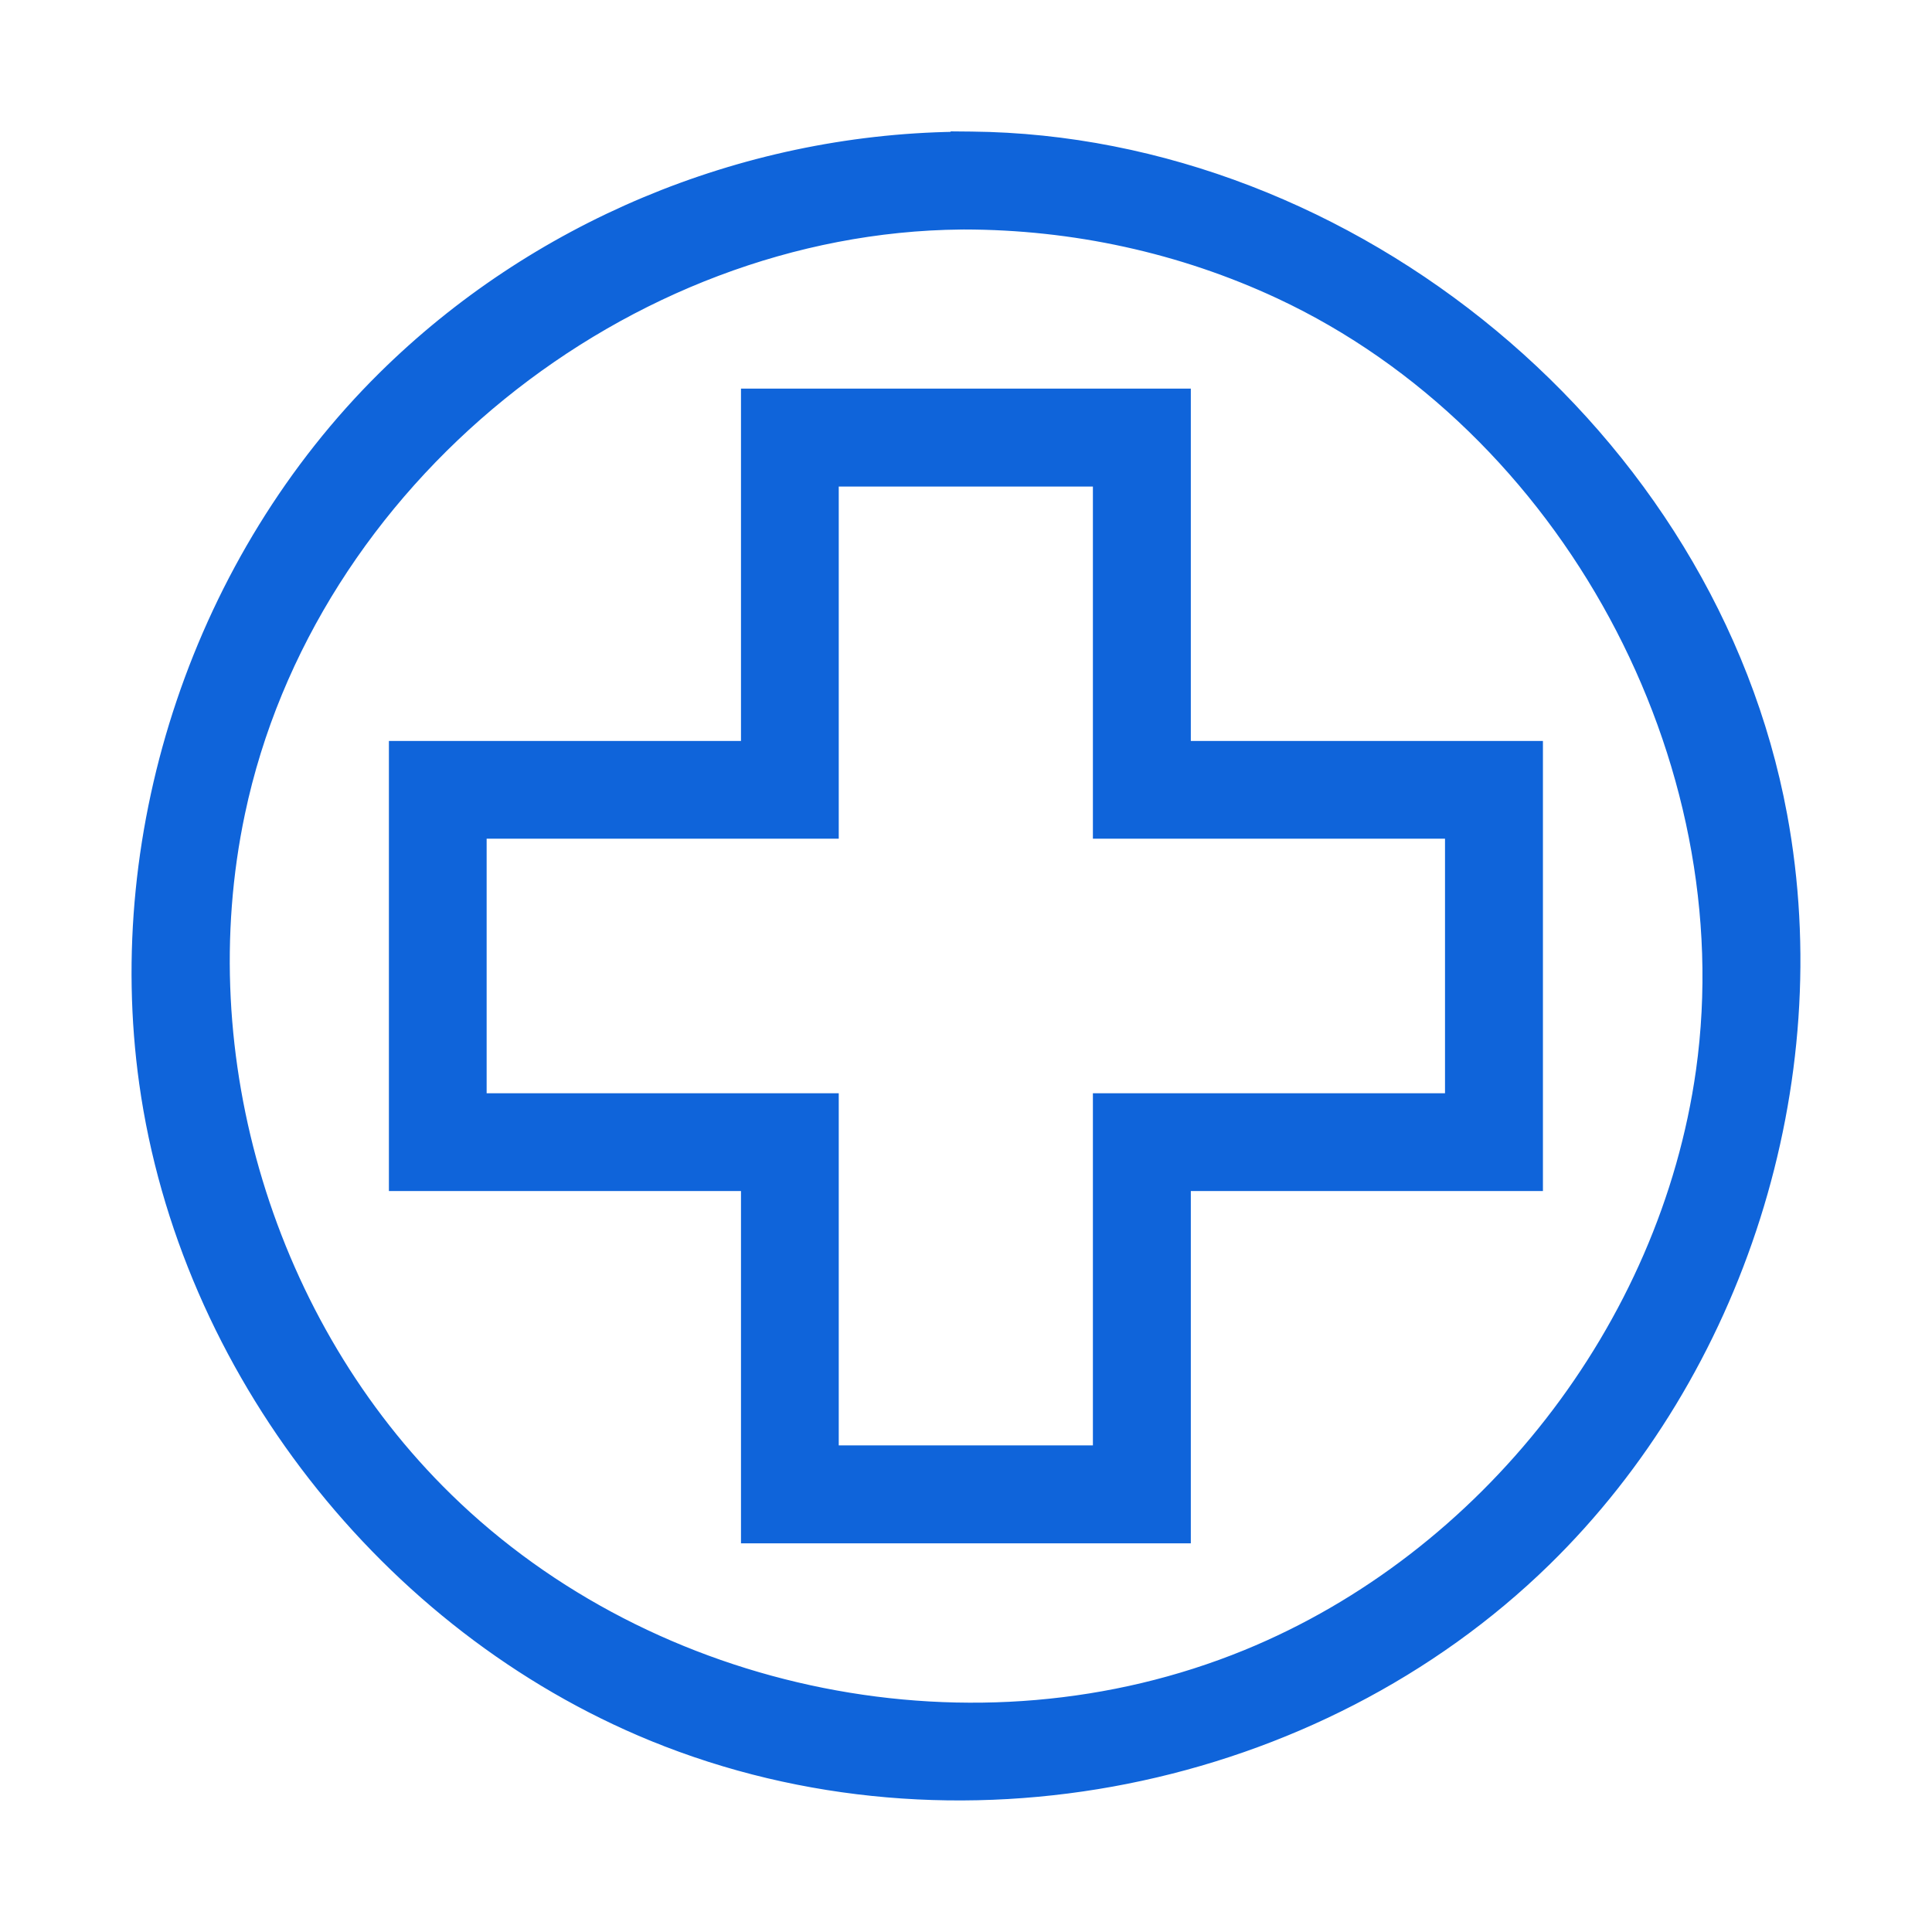
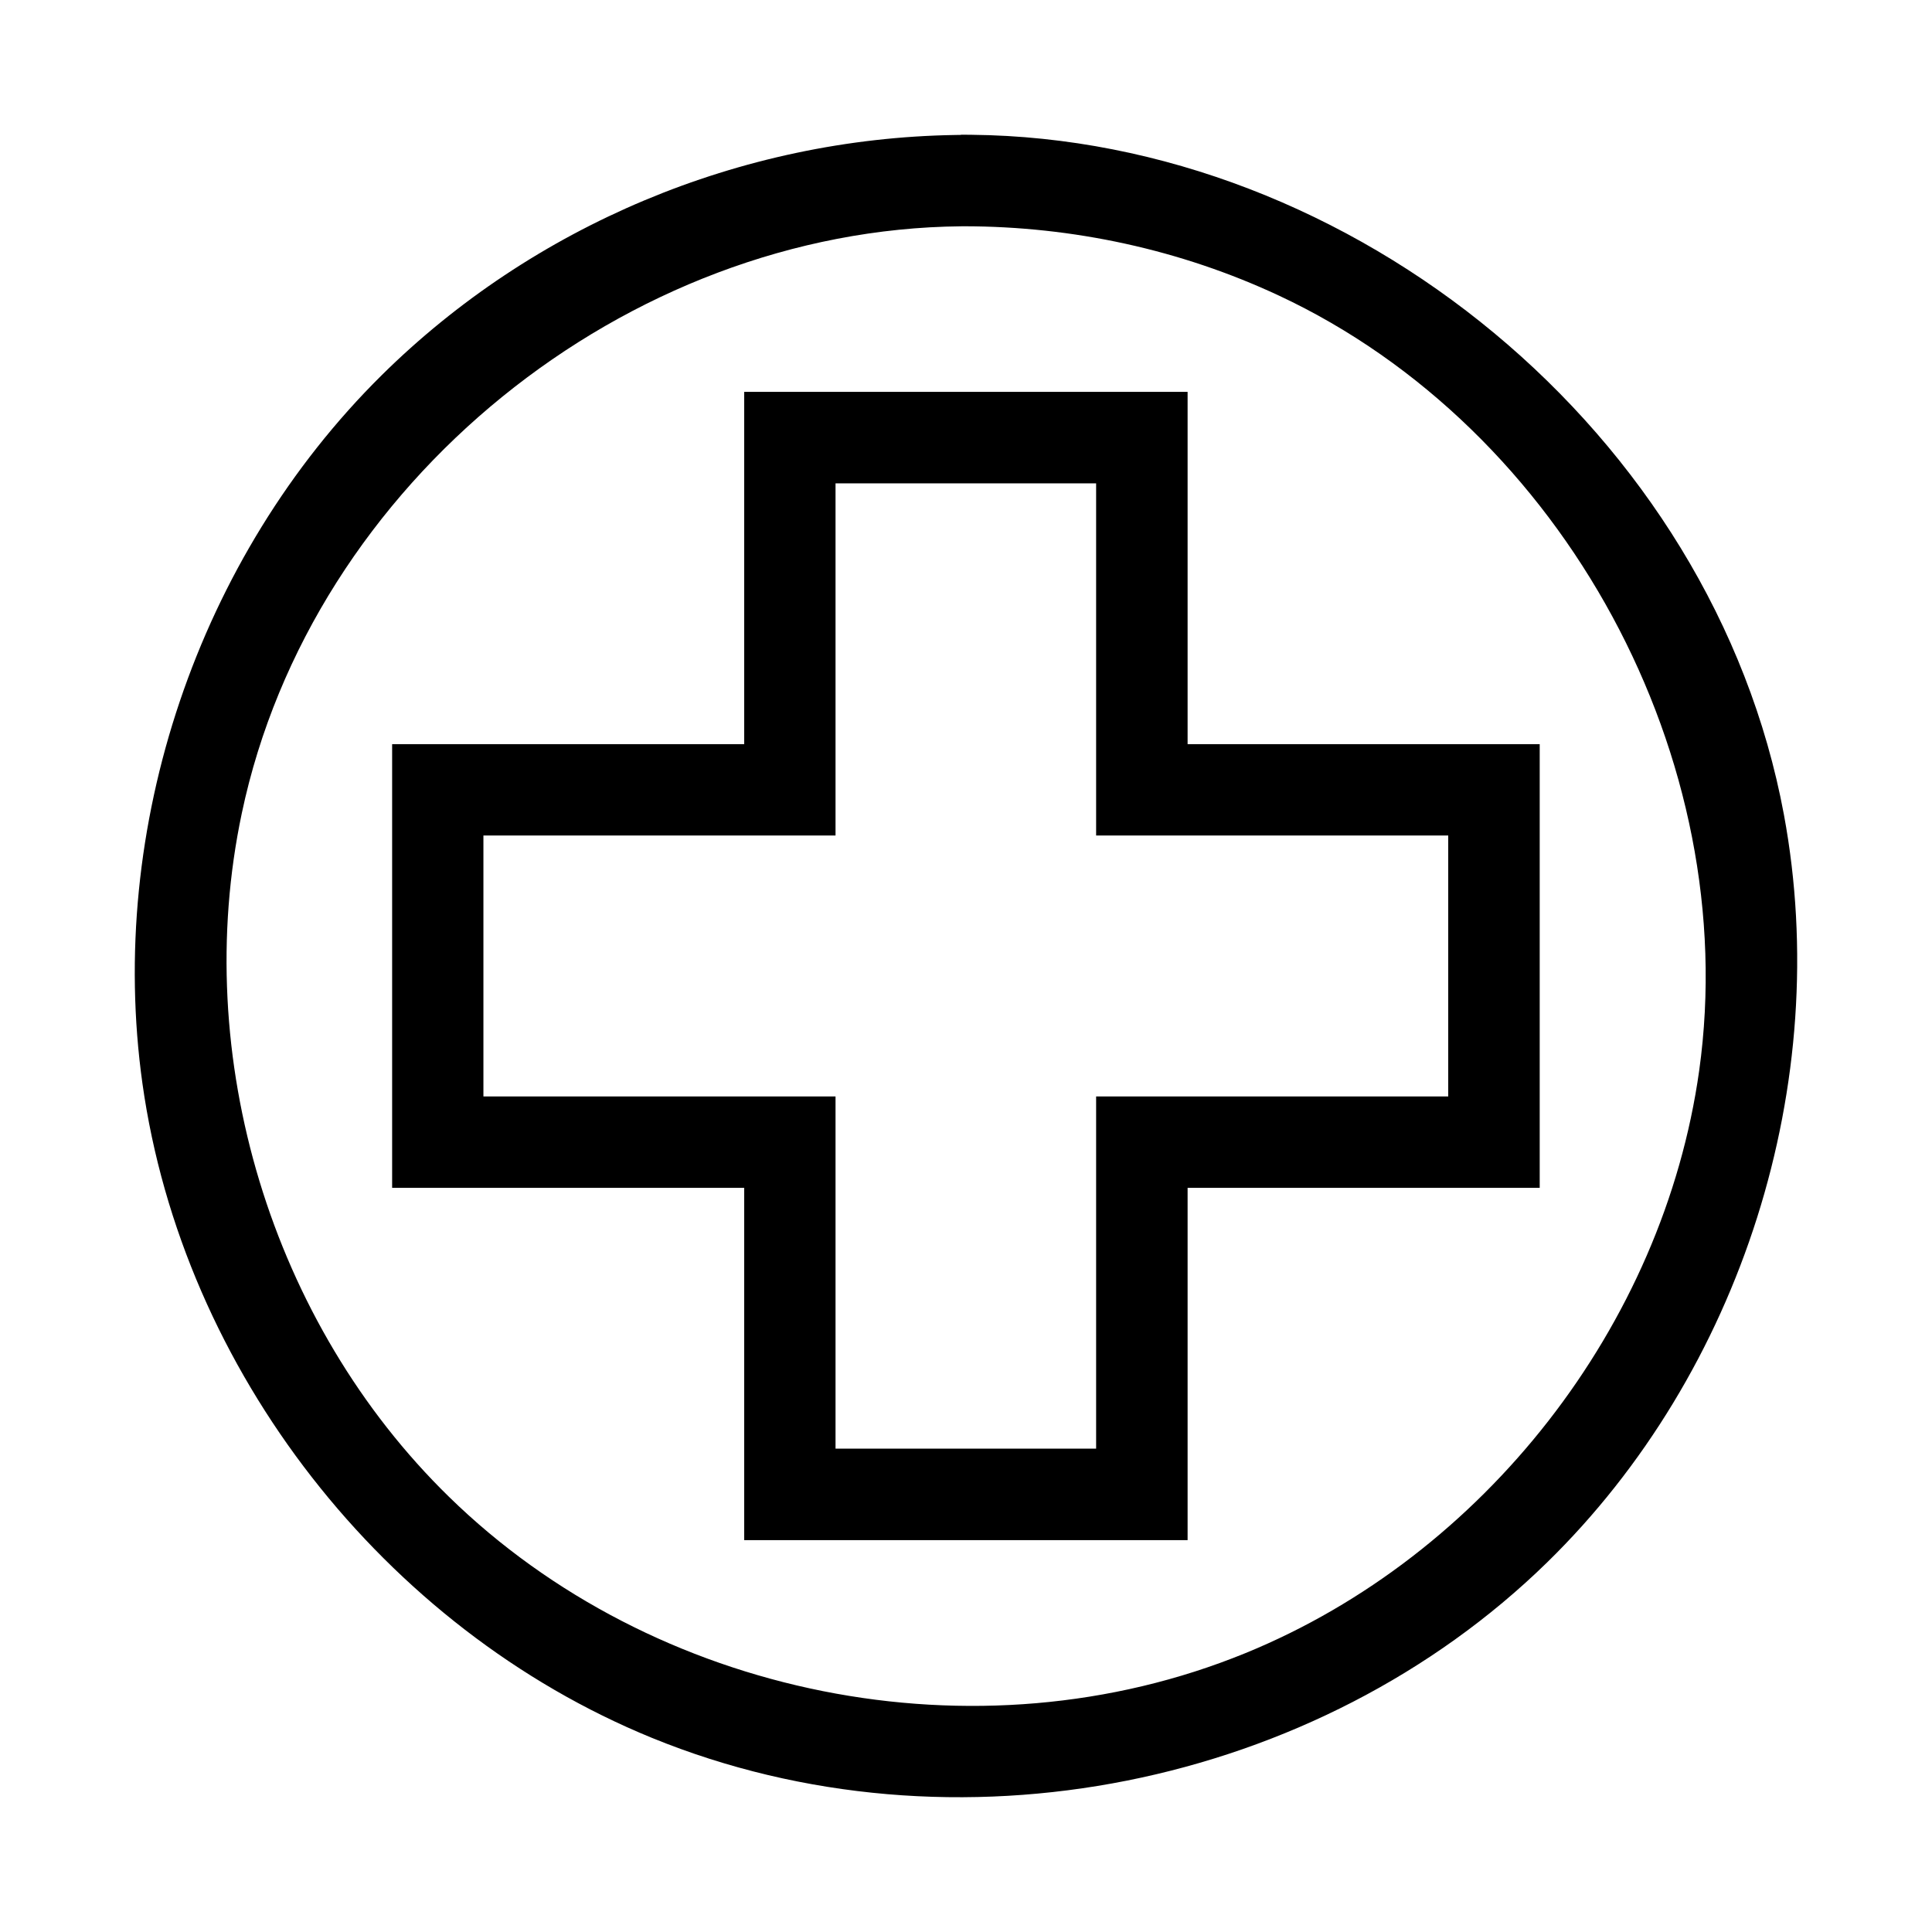
- <svg xmlns="http://www.w3.org/2000/svg" width="60" height="60" viewBox="0 0 60 60" fill="none">
-   <path d="M30.17 4.186L29.845 4.183L29.854 4.189C29.792 4.19 29.73 4.191 29.668 4.192C22.981 4.297 16.54 7.017 11.851 11.655L11.851 11.655C6.15 17.295 3.312 25.699 4.423 33.646L4.423 33.646C5.671 42.561 11.934 50.57 20.241 53.969L20.279 53.876L20.241 53.969C29.654 57.816 40.921 55.481 48.043 48.526L48.043 48.526C54.09 42.619 56.942 33.612 55.402 25.304C53.205 13.454 42.012 4.3 30.17 4.186ZM29.851 7.028L29.934 7.027C33.323 7.029 36.666 7.755 39.714 9.178C48.578 13.321 54.121 23.59 52.77 33.247C51.659 41.176 46.083 48.309 38.686 51.336C30.317 54.76 20.285 52.683 13.946 46.487L13.946 46.487C8.424 41.099 5.913 32.806 7.509 25.258L7.509 25.258C9.676 14.974 19.464 7.125 29.851 7.028ZM36.782 47.83H36.882V47.73V36.889H47.717H47.817V36.789V23.211V23.111H47.717H36.882V12.27V12.169H36.782H23.212H23.112V12.27V23.111H12.277H12.178V23.211V36.789V36.889H12.277H23.112V47.73V47.83H23.212H36.782ZM25.848 25.947H25.948V25.847V15.011H34.041V25.847V25.947H34.142H44.976V34.052H34.142H34.041V34.152V44.988H25.948V34.152V34.052H25.848H15.013V25.947H25.848Z" fill="#0F64DA" stroke="#0F64DA" stroke-width="0.2" />
+ <svg xmlns="http://www.w3.org/2000/svg" width="60" height="60" viewBox="0 0 60 60">
+   <path d="M30.17 4.186L29.845 4.183L29.854 4.189C29.792 4.19 29.73 4.191 29.668 4.192C22.981 4.297 16.54 7.017 11.851 11.655L11.851 11.655C6.15 17.295 3.312 25.699 4.423 33.646L4.423 33.646C5.671 42.561 11.934 50.57 20.241 53.969L20.279 53.876L20.241 53.969C29.654 57.816 40.921 55.481 48.043 48.526L48.043 48.526C54.09 42.619 56.942 33.612 55.402 25.304C53.205 13.454 42.012 4.3 30.17 4.186ZM29.851 7.028L29.934 7.027C33.323 7.029 36.666 7.755 39.714 9.178C48.578 13.321 54.121 23.59 52.77 33.247C51.659 41.176 46.083 48.309 38.686 51.336C30.317 54.76 20.285 52.683 13.946 46.487L13.946 46.487C8.424 41.099 5.913 32.806 7.509 25.258L7.509 25.258C9.676 14.974 19.464 7.125 29.851 7.028ZM36.782 47.83H36.882V47.73V36.889H47.717H47.817V36.789V23.211V23.111H47.717H36.882V12.27V12.169H36.782H23.212H23.112V12.27V23.111H12.277H12.178V23.211V36.789V36.889H12.277H23.112V47.73V47.83H23.212H36.782ZM25.848 25.947H25.948V25.847V15.011H34.041V25.847V25.947H34.142H44.976V34.052H34.142H34.041V34.152V44.988H25.948V34.152V34.052H25.848H15.013V25.947H25.848Z" stroke-width="0.2" />
</svg>
